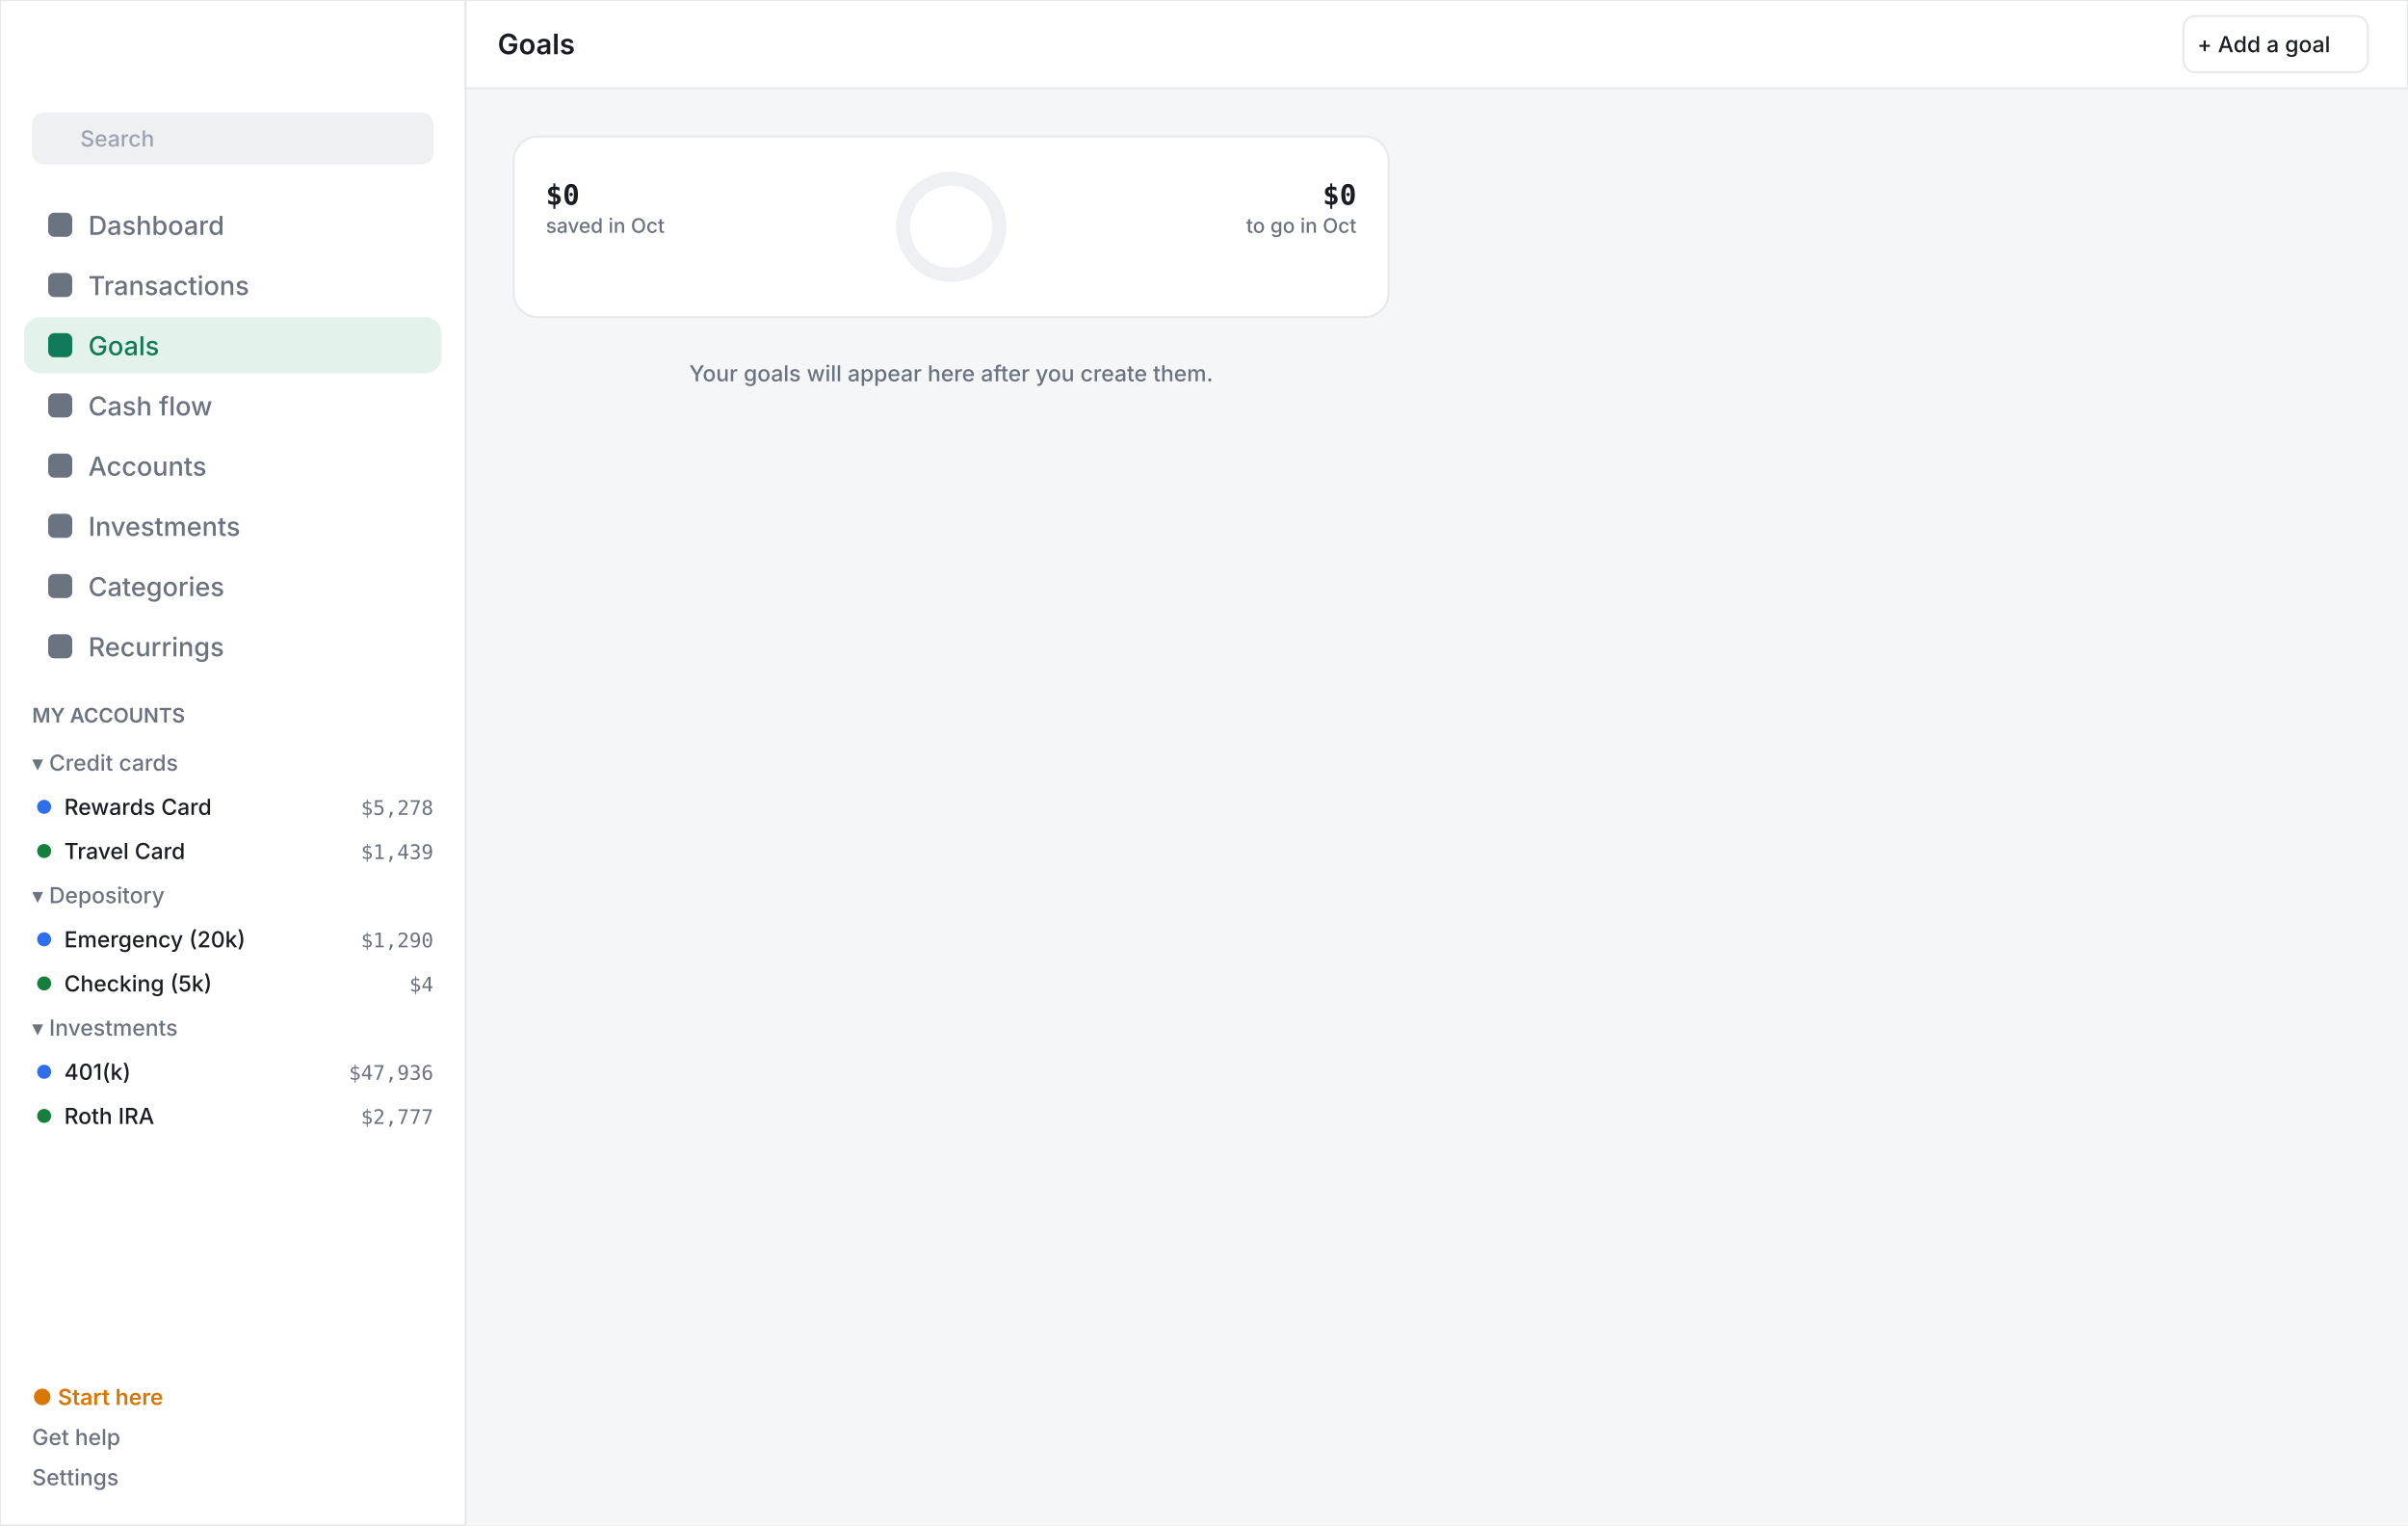
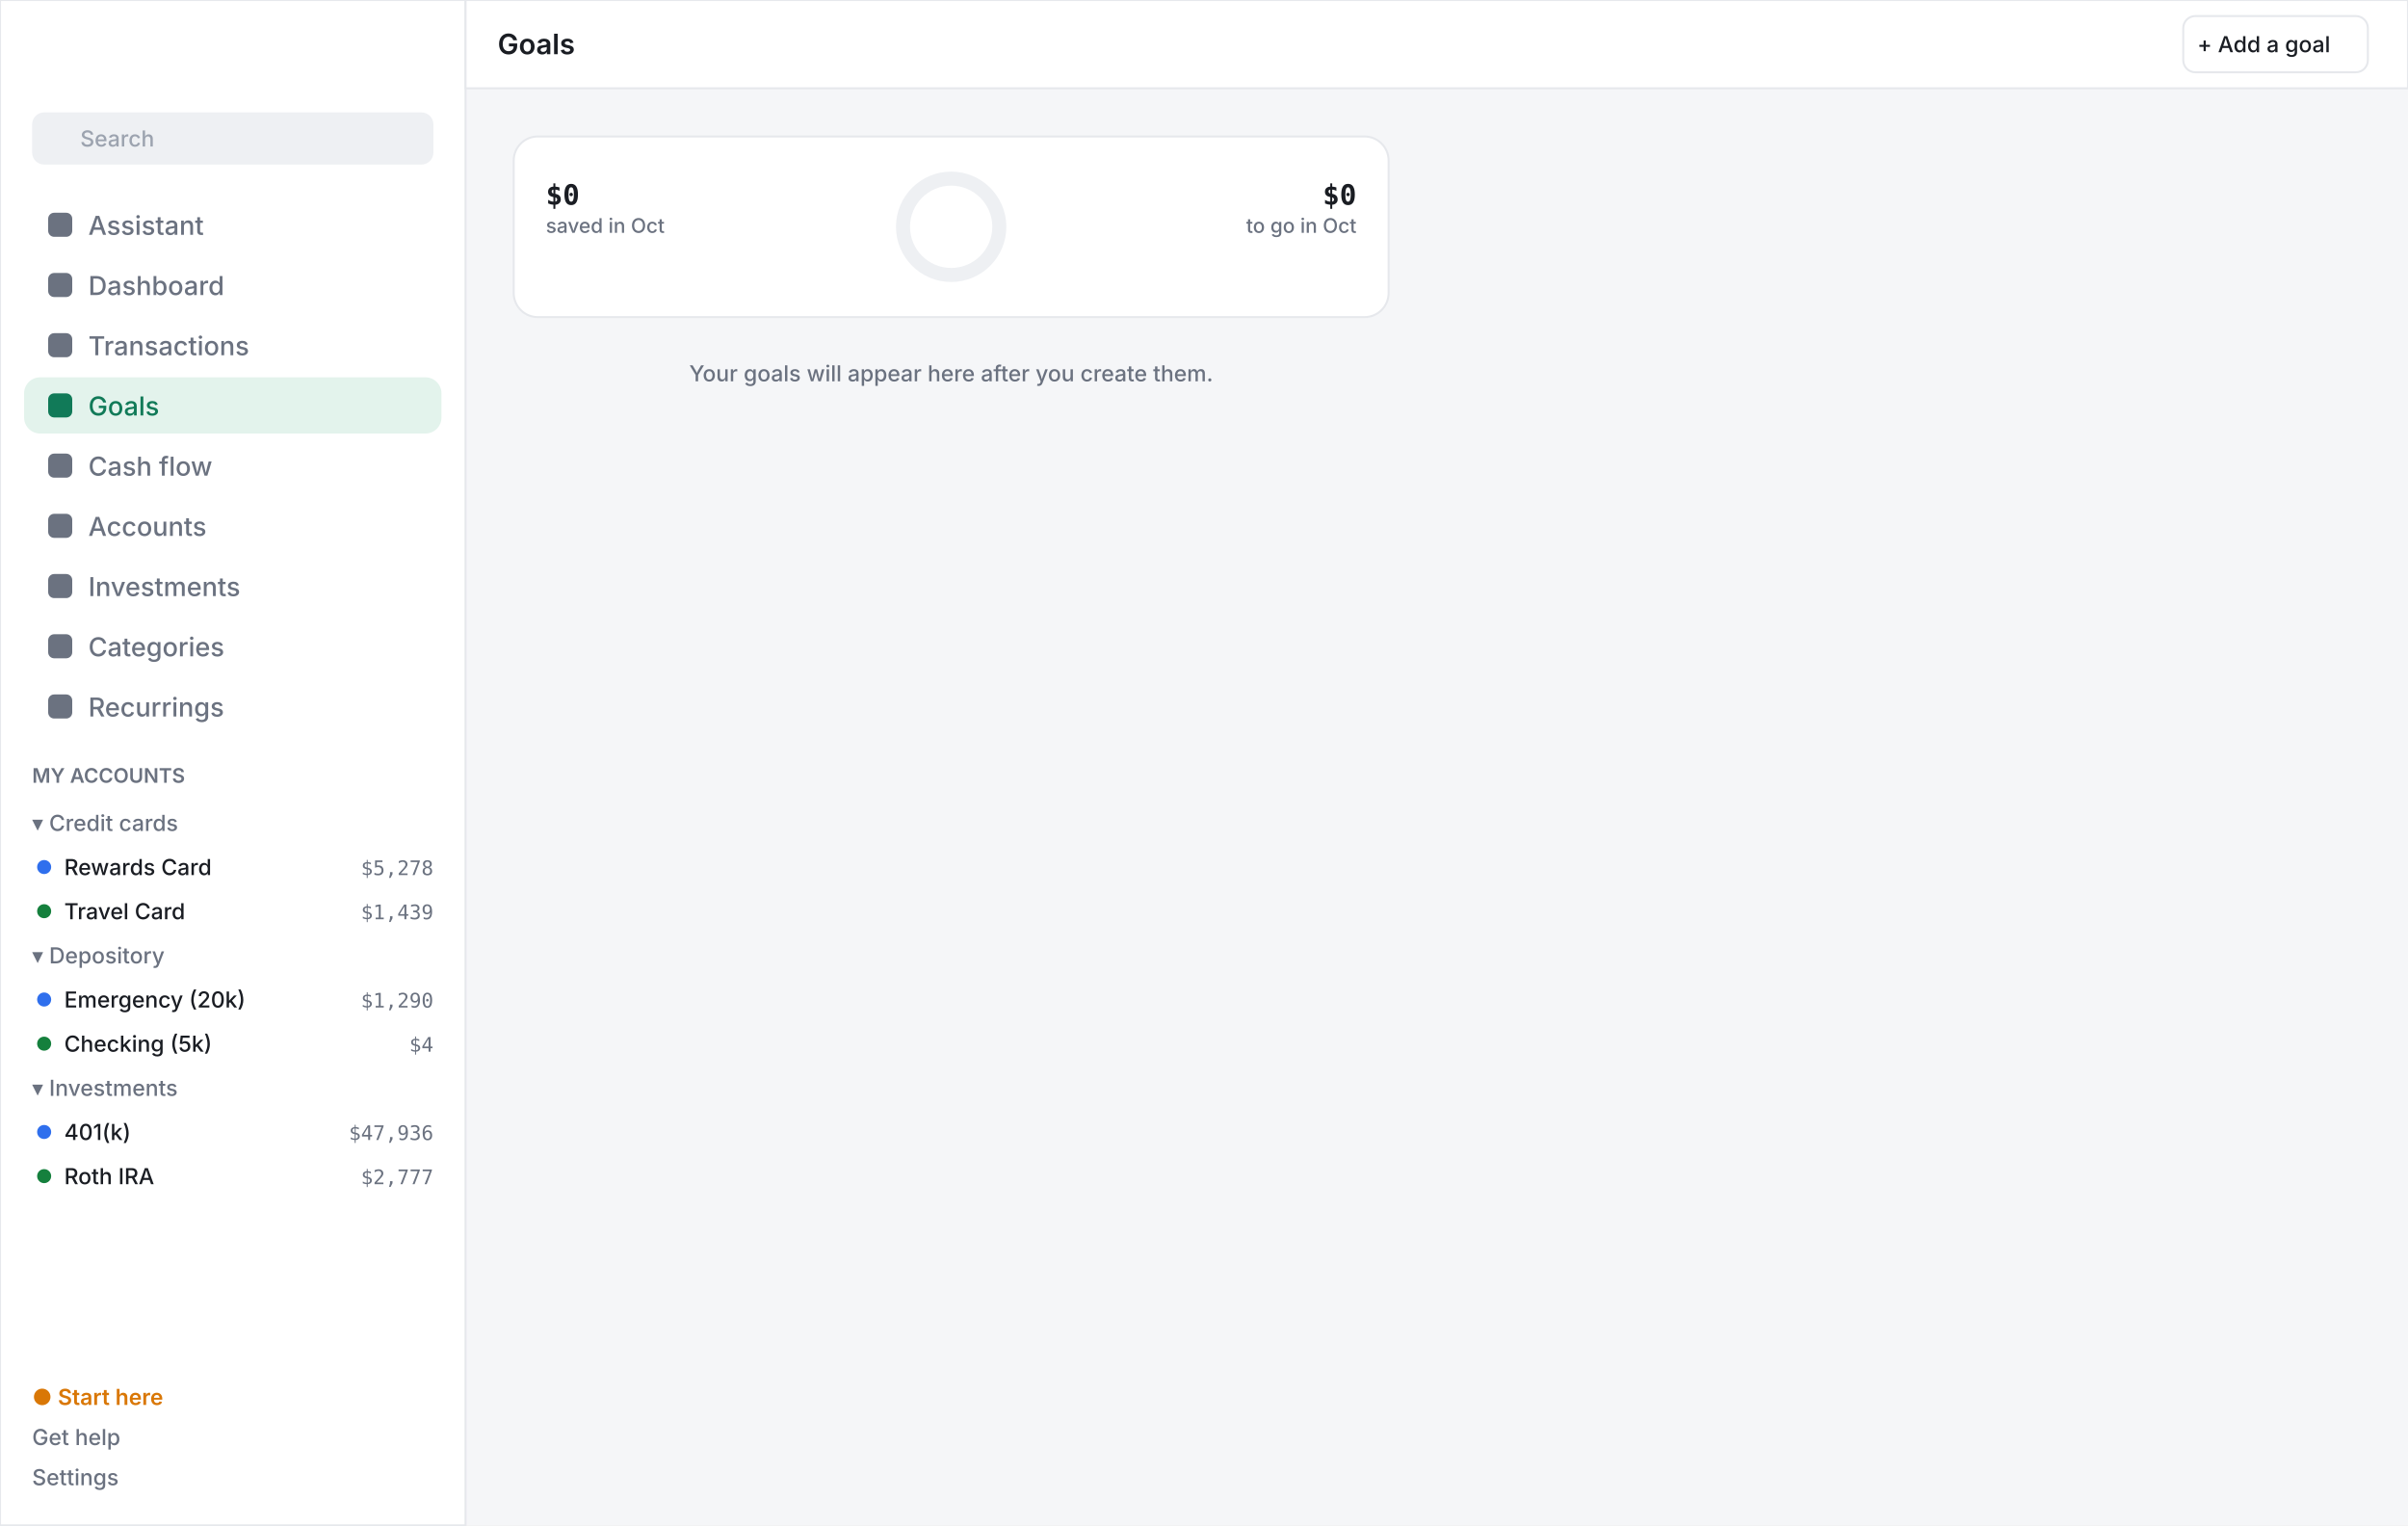
<svg xmlns="http://www.w3.org/2000/svg" width="1200" height="760" viewBox="0 0 1200 760" font-family="Inter, system-ui, sans-serif">
  <rect x="0" y="0" width="1200" height="760" rx="0" fill="#f5f6f8" stroke="none" />
  <rect x="0" y="0" width="232" height="760" rx="0" fill="#ffffff" stroke="#e6e8ec" />
  <rect x="16" y="56" width="200" height="26" rx="6" fill="#eef0f3" stroke="none" />
  <text x="40" y="73" font-size="11" font-weight="500" fill="#9ca3af" text-anchor="start" font-family="Inter, system-ui, sans-serif">Search</text>
  <rect x="24" y="106" width="12" height="12" rx="3" fill="#6b7280" stroke="none" />
-   <text x="44" y="117" font-size="13" font-weight="500" fill="#6b7280" text-anchor="start" font-family="Inter, system-ui, sans-serif">Dashboard</text>
+   <text x="44" y="117" font-size="13" font-weight="500" fill="#6b7280" text-anchor="start" font-family="Inter, system-ui, sans-serif">Assistant</text>
  <rect x="24" y="136" width="12" height="12" rx="3" fill="#6b7280" stroke="none" />
-   <text x="44" y="147" font-size="13" font-weight="500" fill="#6b7280" text-anchor="start" font-family="Inter, system-ui, sans-serif">Transactions</text>
-   <rect x="12" y="158" width="208" height="28" rx="8" fill="#e3f3ec" stroke="none" />
-   <rect x="24" y="166" width="12" height="12" rx="3" fill="#117a58" stroke="none" />
-   <text x="44" y="177" font-size="13" font-weight="500" fill="#117a58" text-anchor="start" font-family="Inter, system-ui, sans-serif">Goals</text>
-   <rect x="24" y="196" width="12" height="12" rx="3" fill="#6b7280" stroke="none" />
-   <text x="44" y="207" font-size="13" font-weight="500" fill="#6b7280" text-anchor="start" font-family="Inter, system-ui, sans-serif">Cash flow</text>
+   <text x="44" y="147" font-size="13" font-weight="500" fill="#6b7280" text-anchor="start" font-family="Inter, system-ui, sans-serif">Dashboard</text>
+   <rect x="24" y="166" width="12" height="12" rx="3" fill="#6b7280" stroke="none" />
+   <text x="44" y="177" font-size="13" font-weight="500" fill="#6b7280" text-anchor="start" font-family="Inter, system-ui, sans-serif">Transactions</text>
+   <rect x="12" y="188" width="208" height="28" rx="8" fill="#e3f3ec" stroke="none" />
+   <rect x="24" y="196" width="12" height="12" rx="3" fill="#117a58" stroke="none" />
+   <text x="44" y="207" font-size="13" font-weight="500" fill="#117a58" text-anchor="start" font-family="Inter, system-ui, sans-serif">Goals</text>
  <rect x="24" y="226" width="12" height="12" rx="3" fill="#6b7280" stroke="none" />
-   <text x="44" y="237" font-size="13" font-weight="500" fill="#6b7280" text-anchor="start" font-family="Inter, system-ui, sans-serif">Accounts</text>
+   <text x="44" y="237" font-size="13" font-weight="500" fill="#6b7280" text-anchor="start" font-family="Inter, system-ui, sans-serif">Cash flow</text>
  <rect x="24" y="256" width="12" height="12" rx="3" fill="#6b7280" stroke="none" />
-   <text x="44" y="267" font-size="13" font-weight="500" fill="#6b7280" text-anchor="start" font-family="Inter, system-ui, sans-serif">Investments</text>
+   <text x="44" y="267" font-size="13" font-weight="500" fill="#6b7280" text-anchor="start" font-family="Inter, system-ui, sans-serif">Accounts</text>
  <rect x="24" y="286" width="12" height="12" rx="3" fill="#6b7280" stroke="none" />
-   <text x="44" y="297" font-size="13" font-weight="500" fill="#6b7280" text-anchor="start" font-family="Inter, system-ui, sans-serif">Categories</text>
+   <text x="44" y="297" font-size="13" font-weight="500" fill="#6b7280" text-anchor="start" font-family="Inter, system-ui, sans-serif">Investments</text>
  <rect x="24" y="316" width="12" height="12" rx="3" fill="#6b7280" stroke="none" />
-   <text x="44" y="327" font-size="13" font-weight="500" fill="#6b7280" text-anchor="start" font-family="Inter, system-ui, sans-serif">Recurrings</text>
-   <text x="16" y="360" font-size="10" font-weight="600" fill="#6b7280" text-anchor="start" font-family="Inter, system-ui, sans-serif">MY ACCOUNTS</text>
-   <text x="16" y="384" font-size="11" font-weight="500" fill="#6b7280" text-anchor="start" font-family="Inter, system-ui, sans-serif">▾ Credit cards</text>
-   <circle cx="22" cy="402" r="3.5" fill="#2f6fed" />
-   <text x="32" y="406" font-size="11" font-weight="500" fill="#1a1d23" text-anchor="start" font-family="Inter, system-ui, sans-serif">Rewards Card</text>
-   <text x="216" y="406" font-size="10" font-weight="500" fill="#6b7280" text-anchor="end" font-family="IBM Plex Mono, Menlo, monospace">$5,278</text>
-   <circle cx="22" cy="424" r="3.5" fill="#15803d" />
-   <text x="32" y="428" font-size="11" font-weight="500" fill="#1a1d23" text-anchor="start" font-family="Inter, system-ui, sans-serif">Travel Card</text>
-   <text x="216" y="428" font-size="10" font-weight="500" fill="#6b7280" text-anchor="end" font-family="IBM Plex Mono, Menlo, monospace">$1,439</text>
-   <text x="16" y="450" font-size="11" font-weight="500" fill="#6b7280" text-anchor="start" font-family="Inter, system-ui, sans-serif">▾ Depository</text>
-   <circle cx="22" cy="468" r="3.5" fill="#2f6fed" />
-   <text x="32" y="472" font-size="11" font-weight="500" fill="#1a1d23" text-anchor="start" font-family="Inter, system-ui, sans-serif">Emergency (20k)</text>
-   <text x="216" y="472" font-size="10" font-weight="500" fill="#6b7280" text-anchor="end" font-family="IBM Plex Mono, Menlo, monospace">$1,290</text>
-   <circle cx="22" cy="490" r="3.5" fill="#15803d" />
-   <text x="32" y="494" font-size="11" font-weight="500" fill="#1a1d23" text-anchor="start" font-family="Inter, system-ui, sans-serif">Checking (5k)</text>
-   <text x="216" y="494" font-size="10" font-weight="500" fill="#6b7280" text-anchor="end" font-family="IBM Plex Mono, Menlo, monospace">$4</text>
-   <text x="16" y="516" font-size="11" font-weight="500" fill="#6b7280" text-anchor="start" font-family="Inter, system-ui, sans-serif">▾ Investments</text>
-   <circle cx="22" cy="534" r="3.5" fill="#2f6fed" />
-   <text x="32" y="538" font-size="11" font-weight="500" fill="#1a1d23" text-anchor="start" font-family="Inter, system-ui, sans-serif">401(k)</text>
-   <text x="216" y="538" font-size="10" font-weight="500" fill="#6b7280" text-anchor="end" font-family="IBM Plex Mono, Menlo, monospace">$47,936</text>
-   <circle cx="22" cy="556" r="3.5" fill="#15803d" />
-   <text x="32" y="560" font-size="11" font-weight="500" fill="#1a1d23" text-anchor="start" font-family="Inter, system-ui, sans-serif">Roth IRA</text>
-   <text x="216" y="560" font-size="10" font-weight="500" fill="#6b7280" text-anchor="end" font-family="IBM Plex Mono, Menlo, monospace">$2,777</text>
+   <text x="44" y="327" font-size="13" font-weight="500" fill="#6b7280" text-anchor="start" font-family="Inter, system-ui, sans-serif">Categories</text>
+   <rect x="24" y="346" width="12" height="12" rx="3" fill="#6b7280" stroke="none" />
+   <text x="44" y="357" font-size="13" font-weight="500" fill="#6b7280" text-anchor="start" font-family="Inter, system-ui, sans-serif">Recurrings</text>
+   <text x="16" y="390" font-size="10" font-weight="600" fill="#6b7280" text-anchor="start" font-family="Inter, system-ui, sans-serif">MY ACCOUNTS</text>
+   <text x="16" y="414" font-size="11" font-weight="500" fill="#6b7280" text-anchor="start" font-family="Inter, system-ui, sans-serif">▾ Credit cards</text>
+   <circle cx="22" cy="432" r="3.5" fill="#2f6fed" />
+   <text x="32" y="436" font-size="11" font-weight="500" fill="#1a1d23" text-anchor="start" font-family="Inter, system-ui, sans-serif">Rewards Card</text>
+   <text x="216" y="436" font-size="10" font-weight="500" fill="#6b7280" text-anchor="end" font-family="IBM Plex Mono, Menlo, monospace">$5,278</text>
+   <circle cx="22" cy="454" r="3.5" fill="#15803d" />
+   <text x="32" y="458" font-size="11" font-weight="500" fill="#1a1d23" text-anchor="start" font-family="Inter, system-ui, sans-serif">Travel Card</text>
+   <text x="216" y="458" font-size="10" font-weight="500" fill="#6b7280" text-anchor="end" font-family="IBM Plex Mono, Menlo, monospace">$1,439</text>
+   <text x="16" y="480" font-size="11" font-weight="500" fill="#6b7280" text-anchor="start" font-family="Inter, system-ui, sans-serif">▾ Depository</text>
+   <circle cx="22" cy="498" r="3.5" fill="#2f6fed" />
+   <text x="32" y="502" font-size="11" font-weight="500" fill="#1a1d23" text-anchor="start" font-family="Inter, system-ui, sans-serif">Emergency (20k)</text>
+   <text x="216" y="502" font-size="10" font-weight="500" fill="#6b7280" text-anchor="end" font-family="IBM Plex Mono, Menlo, monospace">$1,290</text>
+   <circle cx="22" cy="520" r="3.5" fill="#15803d" />
+   <text x="32" y="524" font-size="11" font-weight="500" fill="#1a1d23" text-anchor="start" font-family="Inter, system-ui, sans-serif">Checking (5k)</text>
+   <text x="216" y="524" font-size="10" font-weight="500" fill="#6b7280" text-anchor="end" font-family="IBM Plex Mono, Menlo, monospace">$4</text>
+   <text x="16" y="546" font-size="11" font-weight="500" fill="#6b7280" text-anchor="start" font-family="Inter, system-ui, sans-serif">▾ Investments</text>
+   <circle cx="22" cy="564" r="3.5" fill="#2f6fed" />
+   <text x="32" y="568" font-size="11" font-weight="500" fill="#1a1d23" text-anchor="start" font-family="Inter, system-ui, sans-serif">401(k)</text>
+   <text x="216" y="568" font-size="10" font-weight="500" fill="#6b7280" text-anchor="end" font-family="IBM Plex Mono, Menlo, monospace">$47,936</text>
+   <circle cx="22" cy="586" r="3.5" fill="#15803d" />
+   <text x="32" y="590" font-size="11" font-weight="500" fill="#1a1d23" text-anchor="start" font-family="Inter, system-ui, sans-serif">Roth IRA</text>
+   <text x="216" y="590" font-size="10" font-weight="500" fill="#6b7280" text-anchor="end" font-family="IBM Plex Mono, Menlo, monospace">$2,777</text>
  <text x="16" y="700" font-size="11" font-weight="600" fill="#d97706" text-anchor="start" font-family="Inter, system-ui, sans-serif">● Start here</text>
  <text x="16" y="720" font-size="11" font-weight="500" fill="#6b7280" text-anchor="start" font-family="Inter, system-ui, sans-serif">Get help</text>
  <text x="16" y="740" font-size="11" font-weight="500" fill="#6b7280" text-anchor="start" font-family="Inter, system-ui, sans-serif">Settings</text>
  <rect x="232" y="0" width="968" height="44" rx="0" fill="#ffffff" stroke="#e6e8ec" />
  <text x="248" y="27" font-size="14" font-weight="600" fill="#1a1d23" text-anchor="start" font-family="Inter, system-ui, sans-serif">Goals</text>
  <rect x="1088" y="8" width="92" height="28" rx="6" fill="#ffffff" stroke="#e6e8ec" />
  <text x="1095" y="26" font-size="11" font-weight="500" fill="#1a1d23" text-anchor="start" font-family="Inter, system-ui, sans-serif">+ Add a goal</text>
  <rect x="256" y="68" width="436" height="90" rx="12" fill="#ffffff" stroke="#e6e8ec" />
  <text x="272" y="102" font-size="14" font-weight="600" fill="#1a1d23" text-anchor="start" font-family="IBM Plex Mono, Menlo, monospace">$0</text>
  <text x="272" y="116" font-size="10" font-weight="500" fill="#6b7280" text-anchor="start" font-family="Inter, system-ui, sans-serif">saved in Oct</text>
  <circle cx="474" cy="113" r="24" fill="none" stroke="#eef0f3" stroke-width="7" />
  <text x="676" y="102" font-size="14" font-weight="600" fill="#1a1d23" text-anchor="end" font-family="IBM Plex Mono, Menlo, monospace">$0</text>
  <text x="676" y="116" font-size="10" font-weight="500" fill="#6b7280" text-anchor="end" font-family="Inter, system-ui, sans-serif">to go in Oct</text>
  <text x="474" y="190" font-size="11" font-weight="500" fill="#6b7280" text-anchor="middle" font-family="Inter, system-ui, sans-serif">Your goals will appear here after you create them.</text>
</svg>
